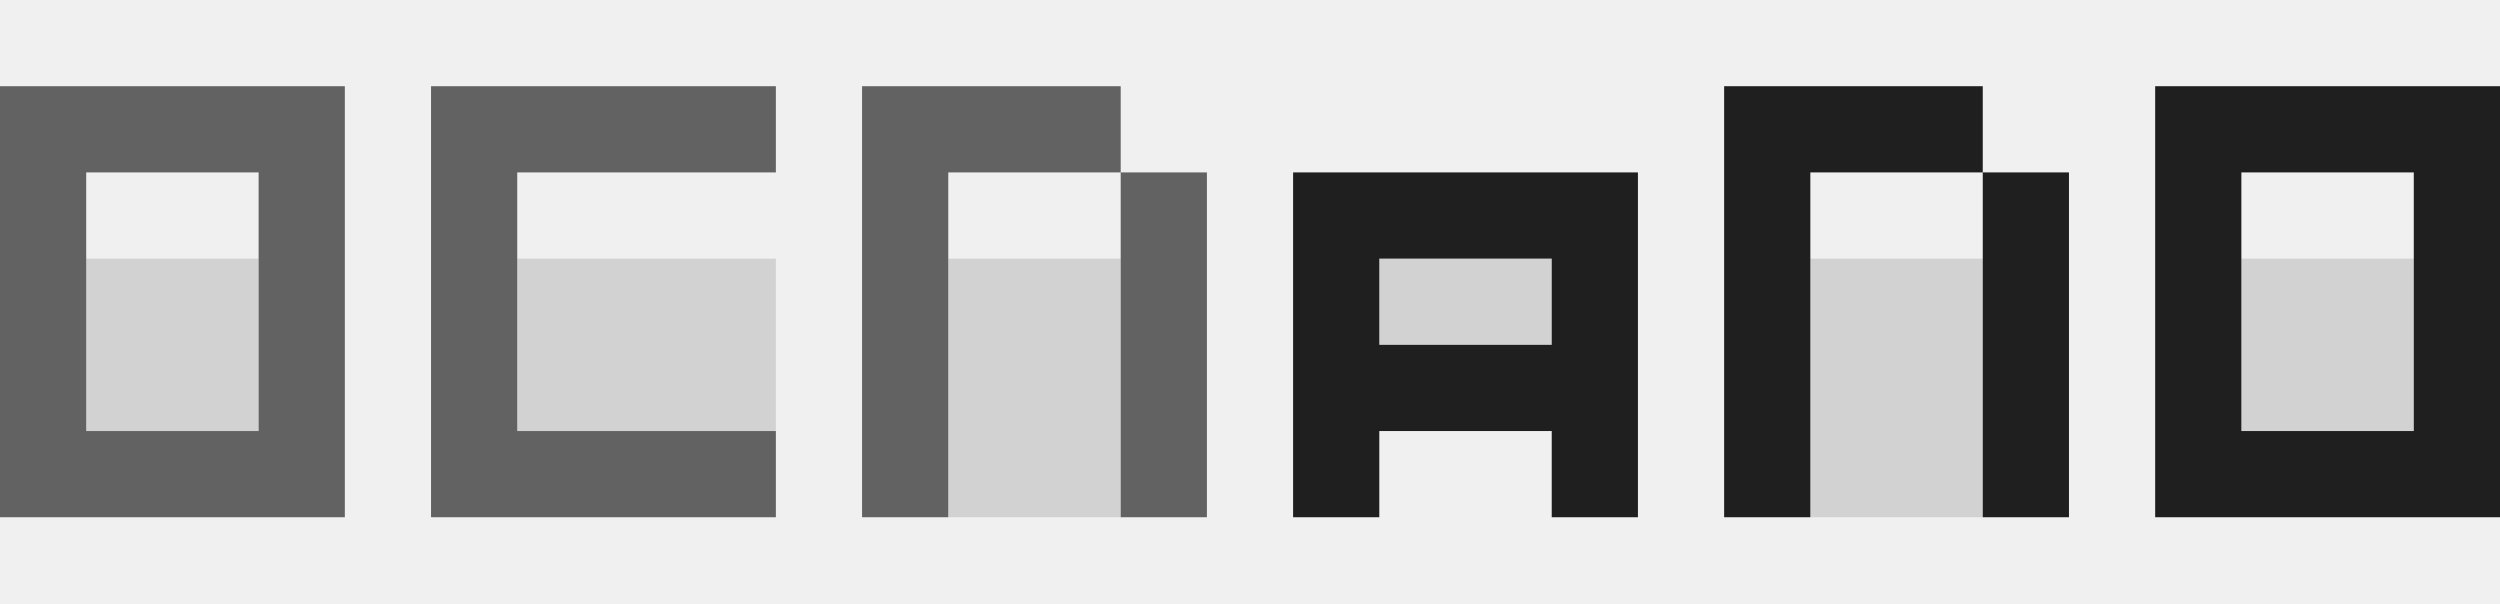
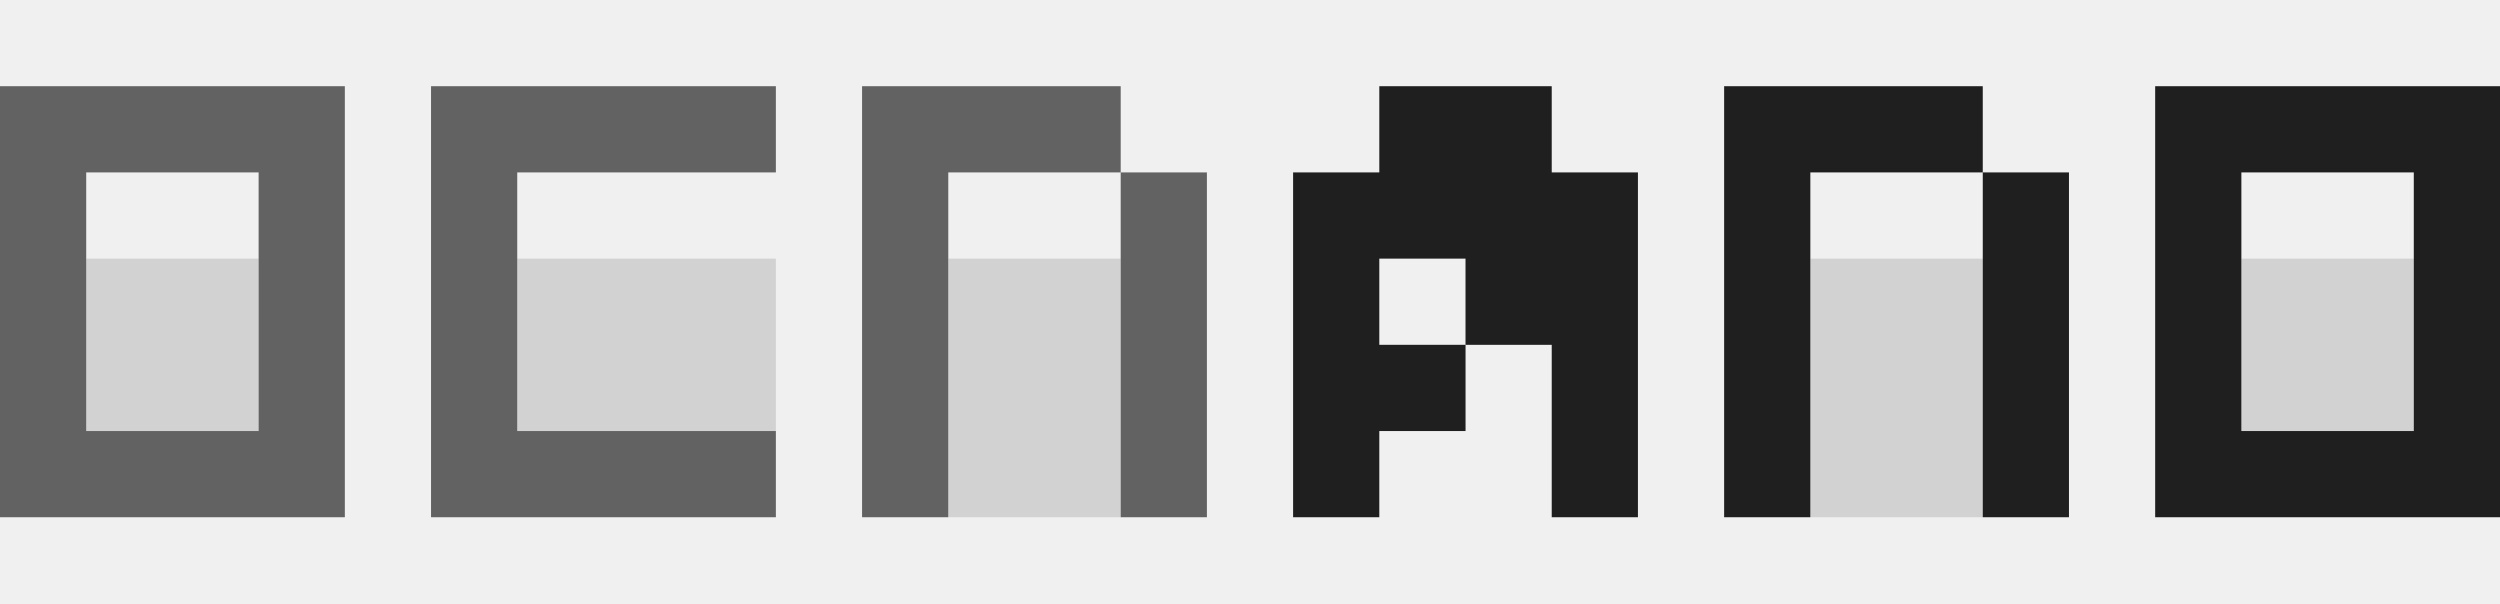
<svg xmlns="http://www.w3.org/2000/svg" width="174" height="42" viewBox="0 0 174 42" fill="none">
  <g clip-path="url(#clip0_1401_86330)">
    <mask id="mask0_1401_86330" style="mask-type:luminance" maskUnits="userSpaceOnUse" x="0" y="0" width="174" height="42">
      <path d="M174 0H0V42H174V0Z" fill="white" />
    </mask>
    <g mask="url(#mask0_1401_86330)">
      <path d="M18 30H6V18H18V30Z" fill="#D2D2D2" />
      <path d="M18 12H6V30H18V12ZM24 36H0V6H24V36Z" fill="#626262" />
      <path d="M54 30H36V18H54V30Z" fill="#D2D2D2" />
      <path d="M54 12H36V30H54V36H30V6H54V12Z" fill="#626262" />
      <path d="M78 36H66V18H78V36Z" fill="#D2D2D2" />
      <path d="M78 12H66V36H60V6H78V12ZM84 36H78V12H84V36Z" fill="#626262" />
-       <path d="M108 24H96V18H108V24Z" fill="#D2D2D2" />
-       <path d="M96 36H90V12H96V36ZM114 36H108V12H114V36ZM108 18H96V12H108V18ZM108 30H96V24H108V30Z" fill="#1F1F1F" />
+       <path d="M96 24H102V30H96V24Z" fill="#D2D2D2" />
+       <path d="M90 12V36H96V30H102V24H108V36H114V12H108V6H96V12H90ZM96 18H102V24H96Z" fill="#1F1F1F" />
      <path d="M138 36H126V18H138V36Z" fill="#D2D2D2" />
      <path d="M138 12H126V36H120V6H138V12ZM144 36H138V12H144V36Z" fill="#1F1F1F" />
      <path d="M168 30H156V18H168V30Z" fill="#D2D2D2" />
      <path d="M168 12H156V30H168V12ZM174 36H150V6H174V36Z" fill="#1F1F1F" />
    </g>
  </g>
  <defs>
    <clipPath id="clip0_1401_86330">
      <rect width="174" height="42" fill="white" />
    </clipPath>
  </defs>
</svg>
